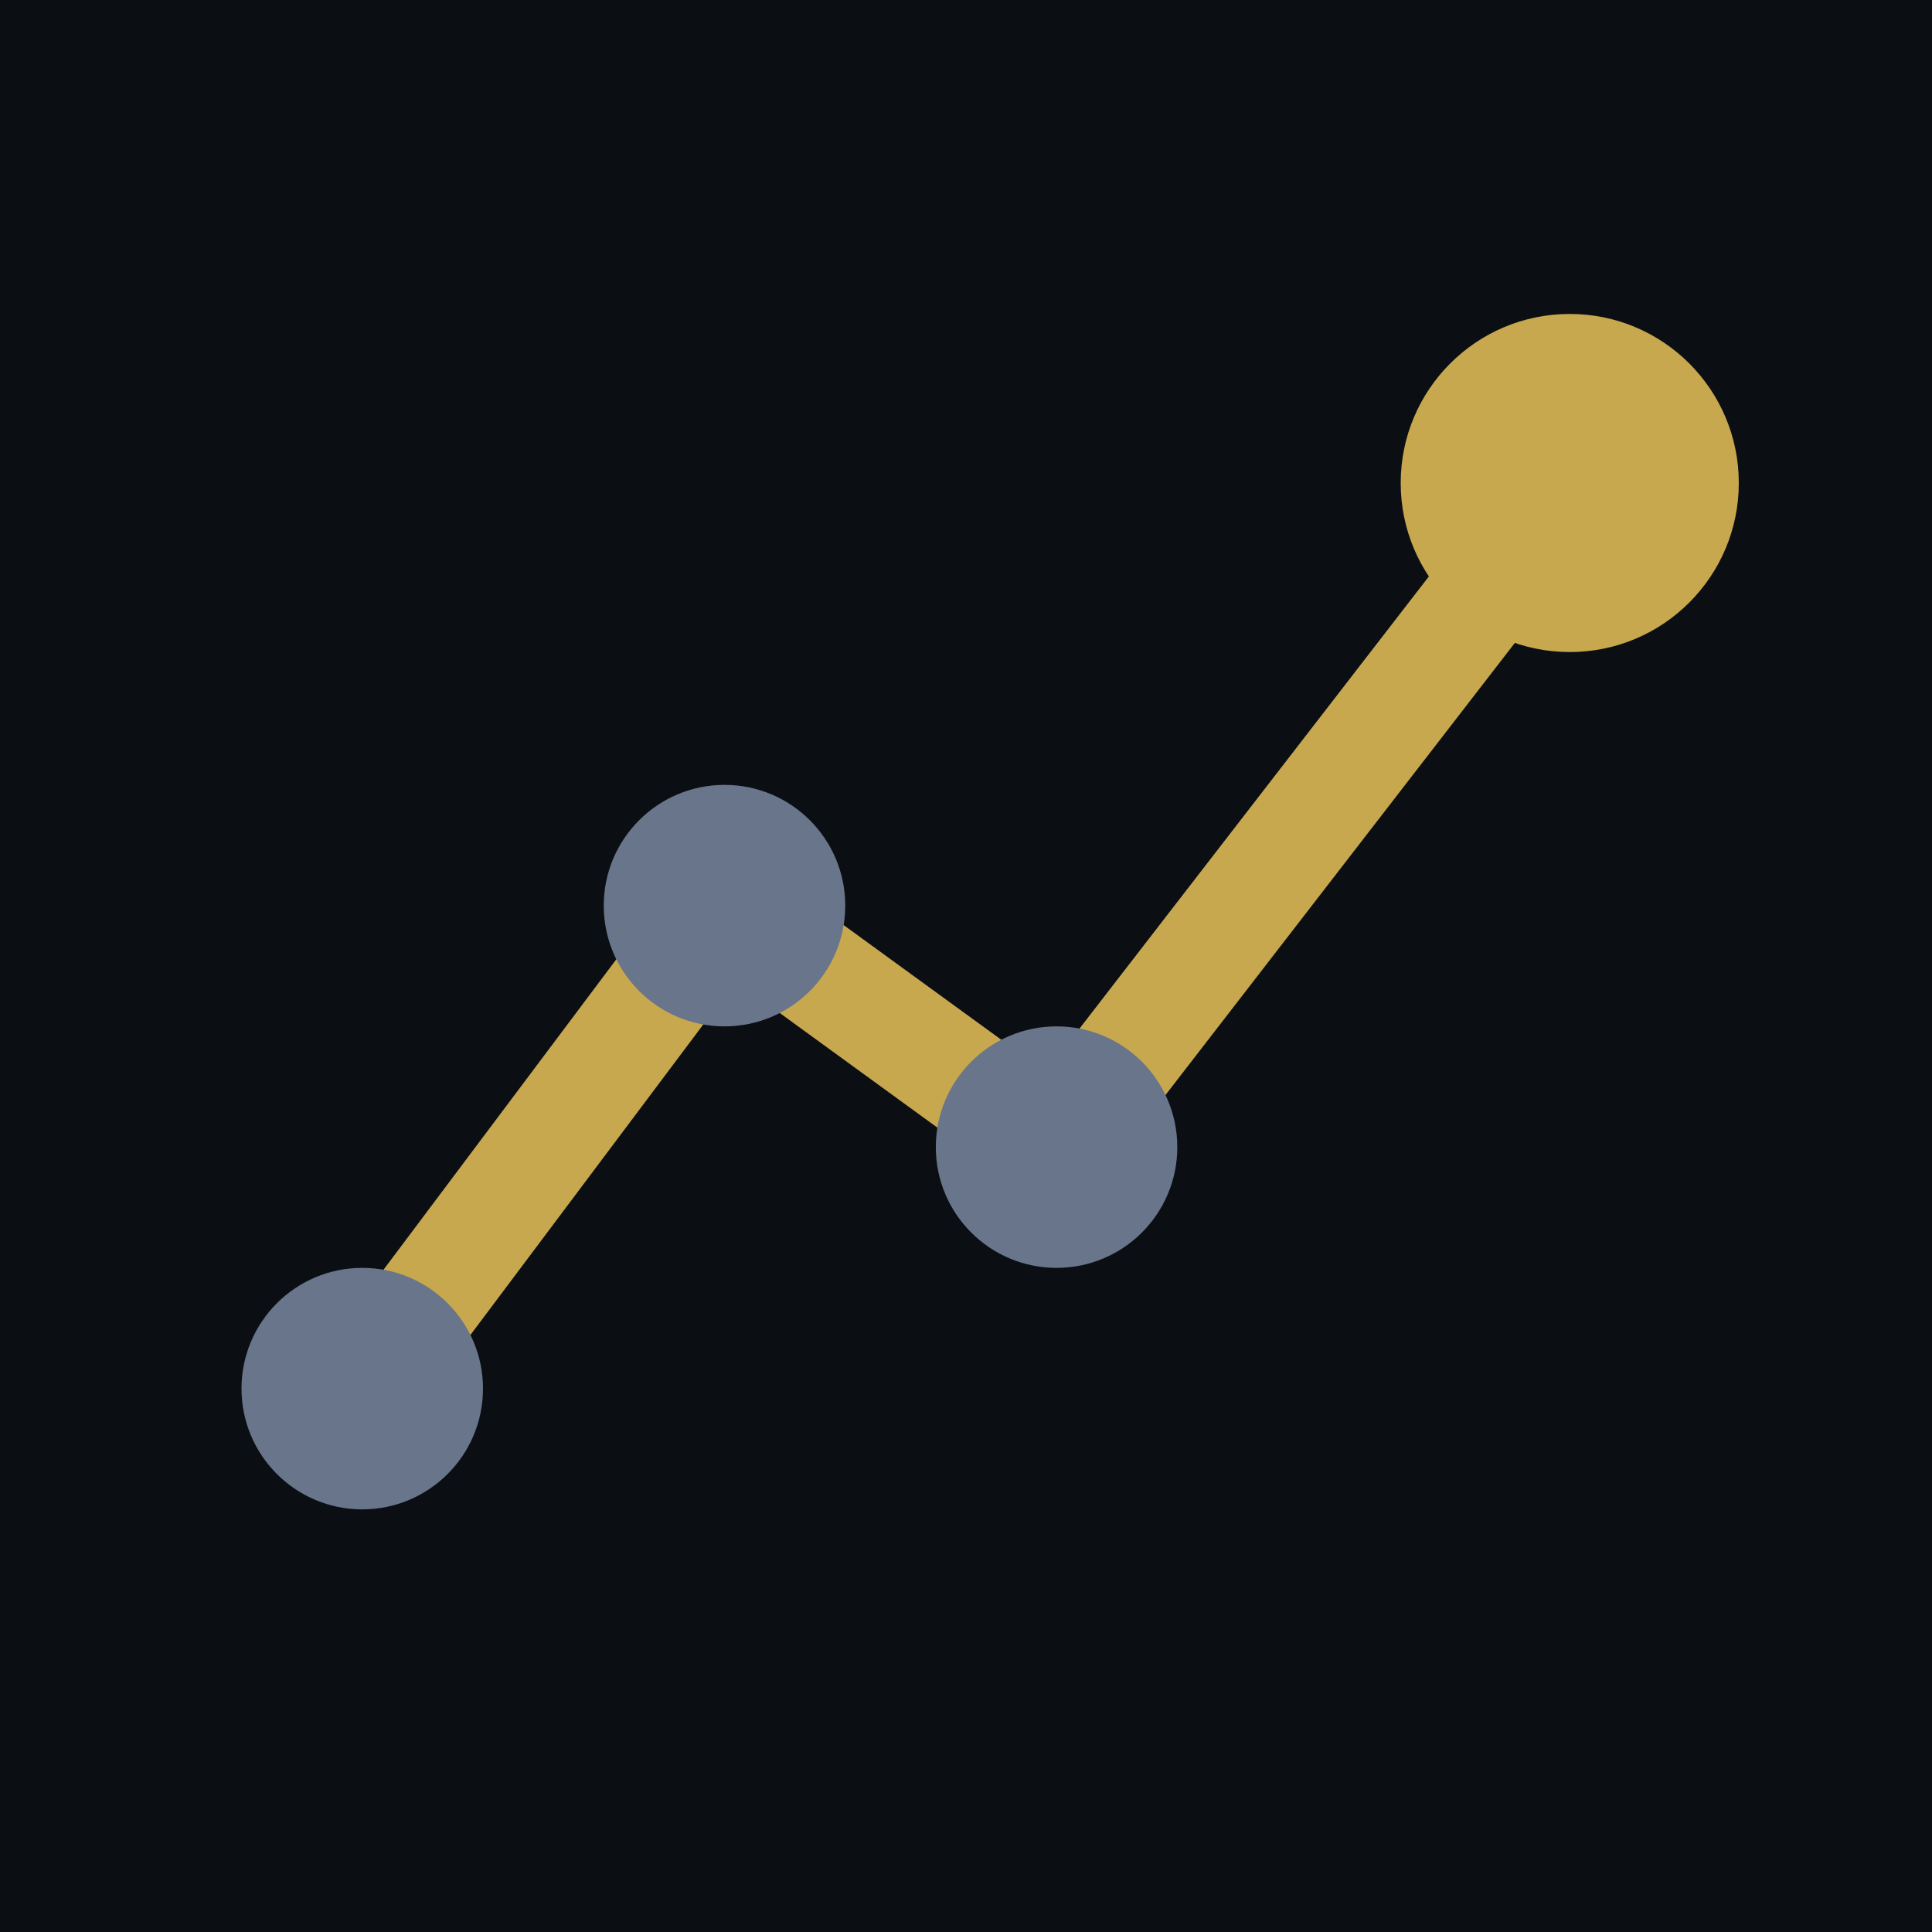
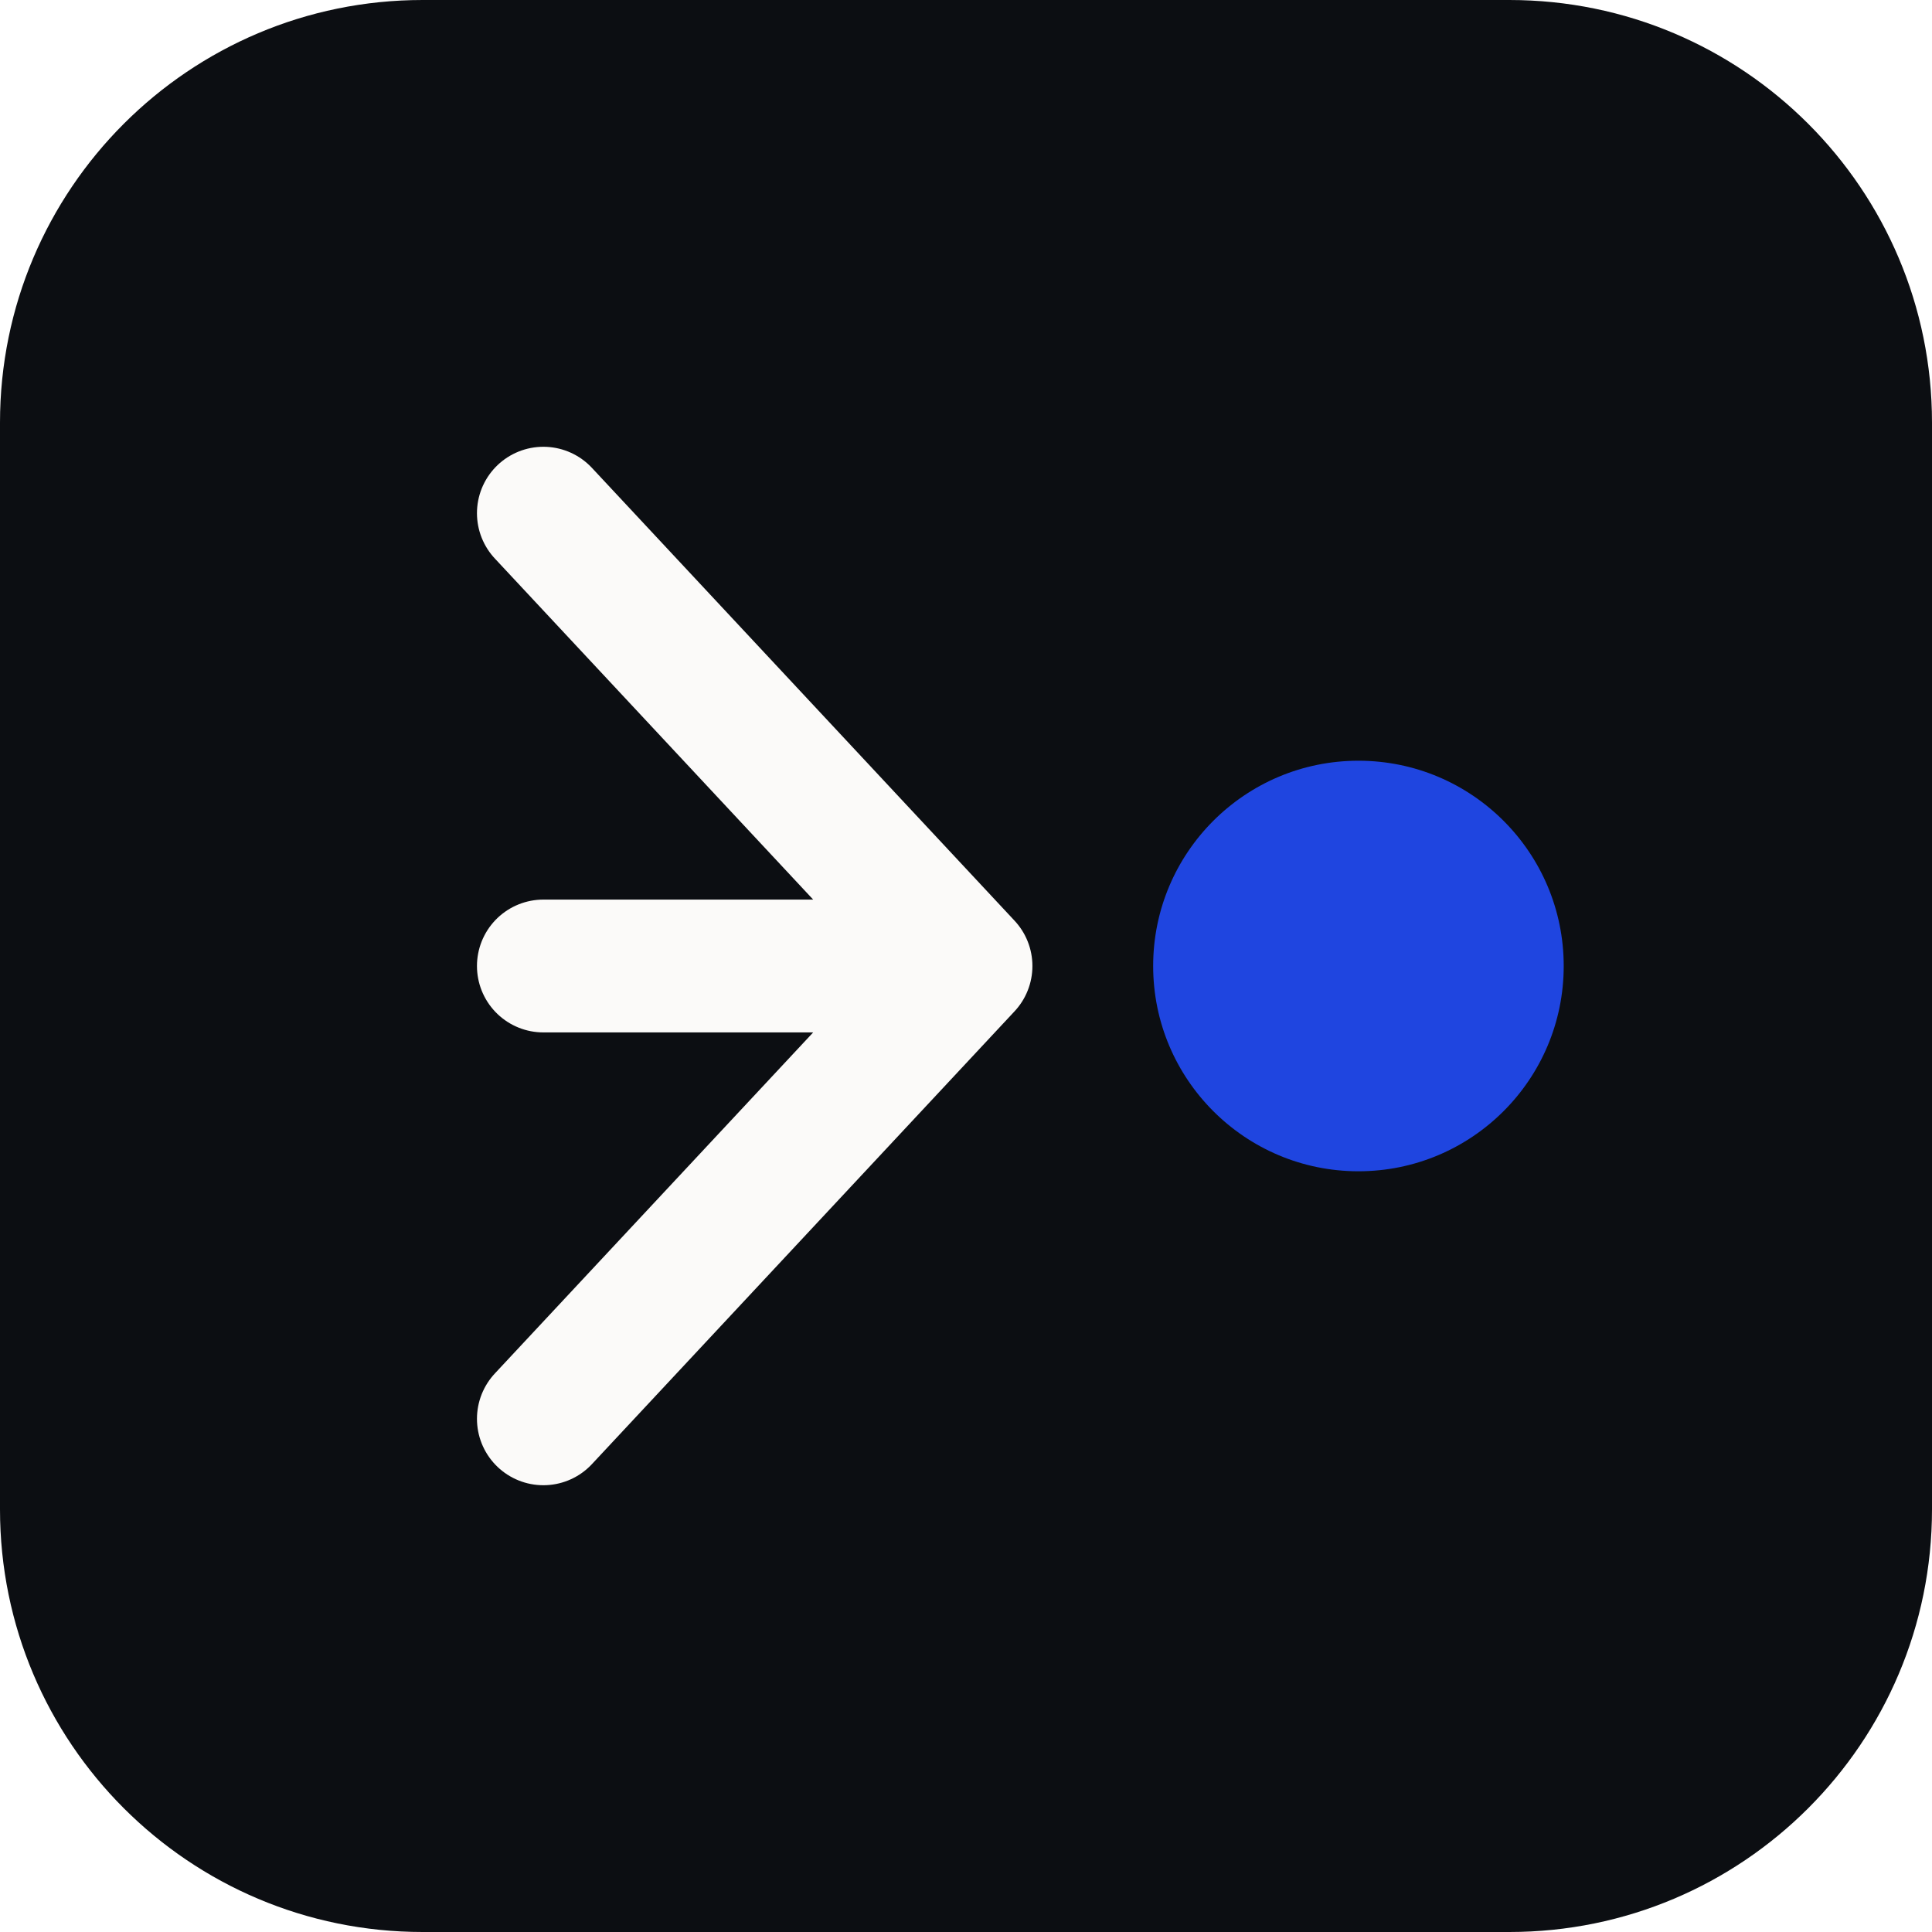
<svg xmlns="http://www.w3.org/2000/svg" viewBox="0 0 32 32">
-   <rect width="32" height="32" fill="#0B0F14" />
-   <path d="M6 23 12 15l5.5 4L26 8" stroke="#C8A84E" stroke-width="1.8" fill="none" stroke-linecap="square" />
-   <circle cx="6" cy="23" r="2" fill="#68758A" />
-   <circle cx="12" cy="15" r="2" fill="#68758A" />
-   <circle cx="17.5" cy="19" r="2" fill="#68758A" />
-   <circle cx="26" cy="8" r="2.8" fill="#C8A84E" />
+   <rect width="32" height="32" rx="7" fill="#0C0E12" />
+   <path d="M9 8.5 16 16M9 16h7M9 23.5 16 16" stroke="#FBFAF9" stroke-width="2.2" stroke-linecap="round" />
+   <circle cx="22.5" cy="16" r="3.4" fill="#1F45E0" />
</svg>
